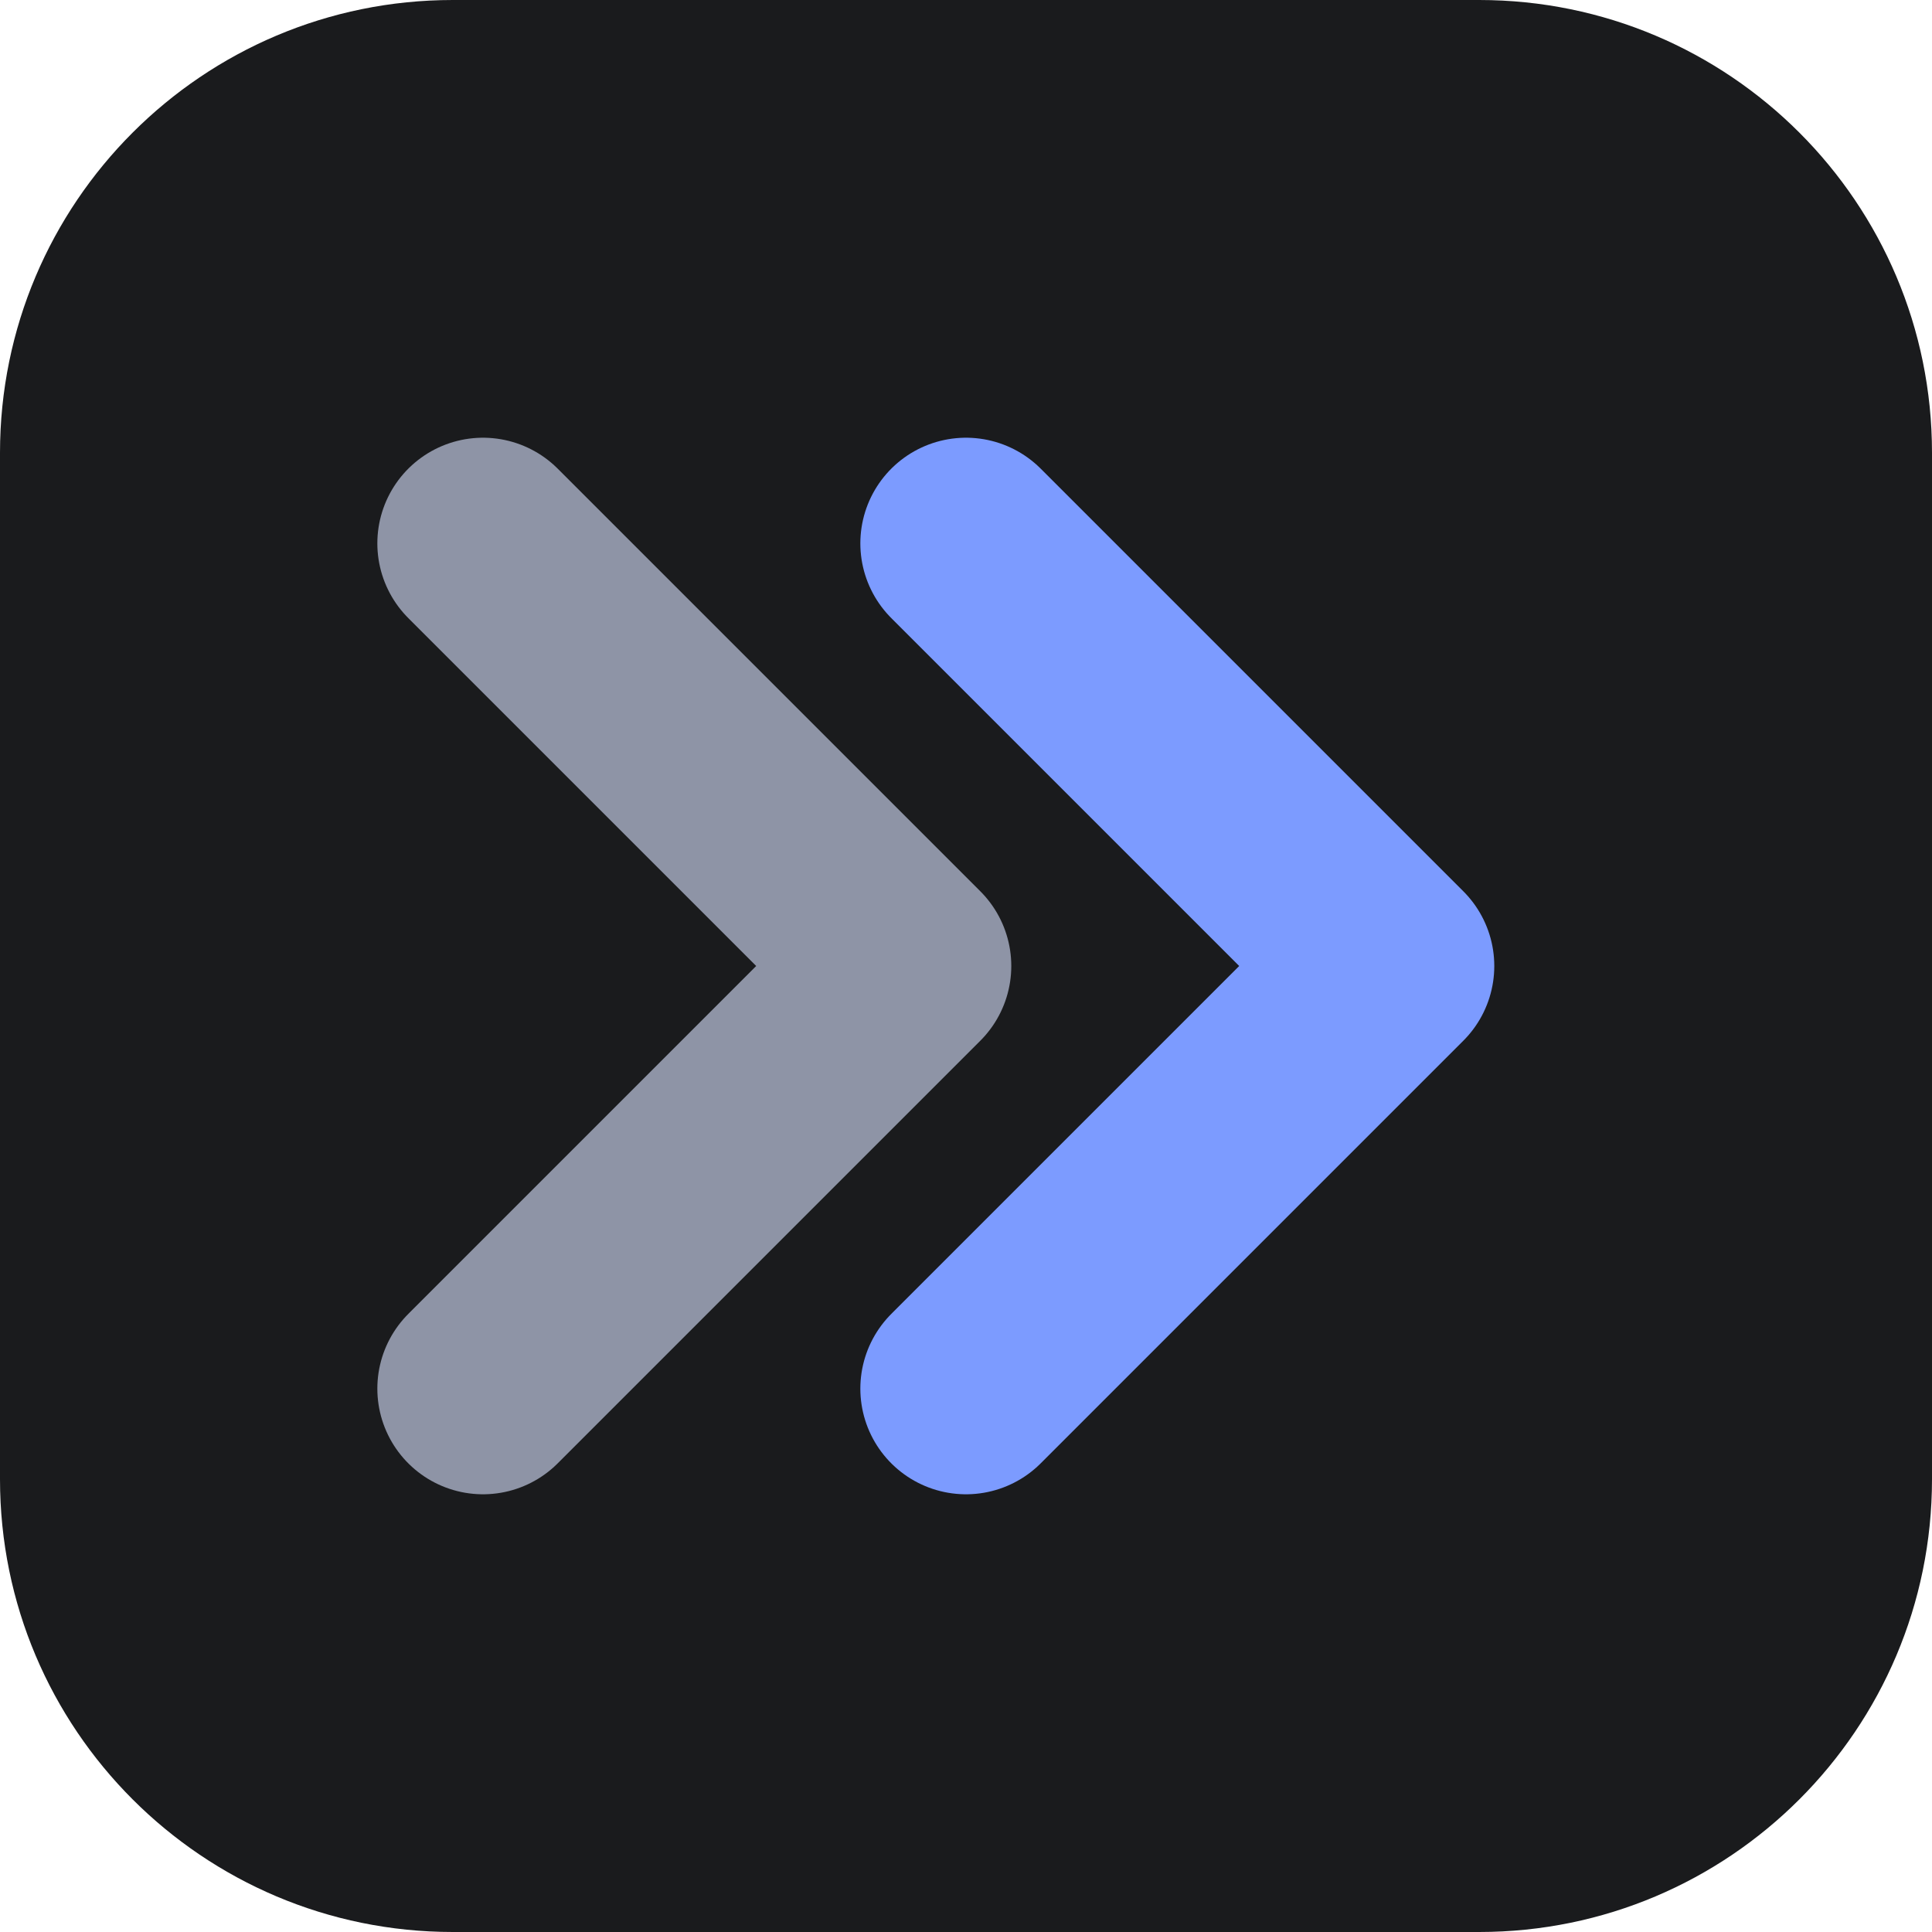
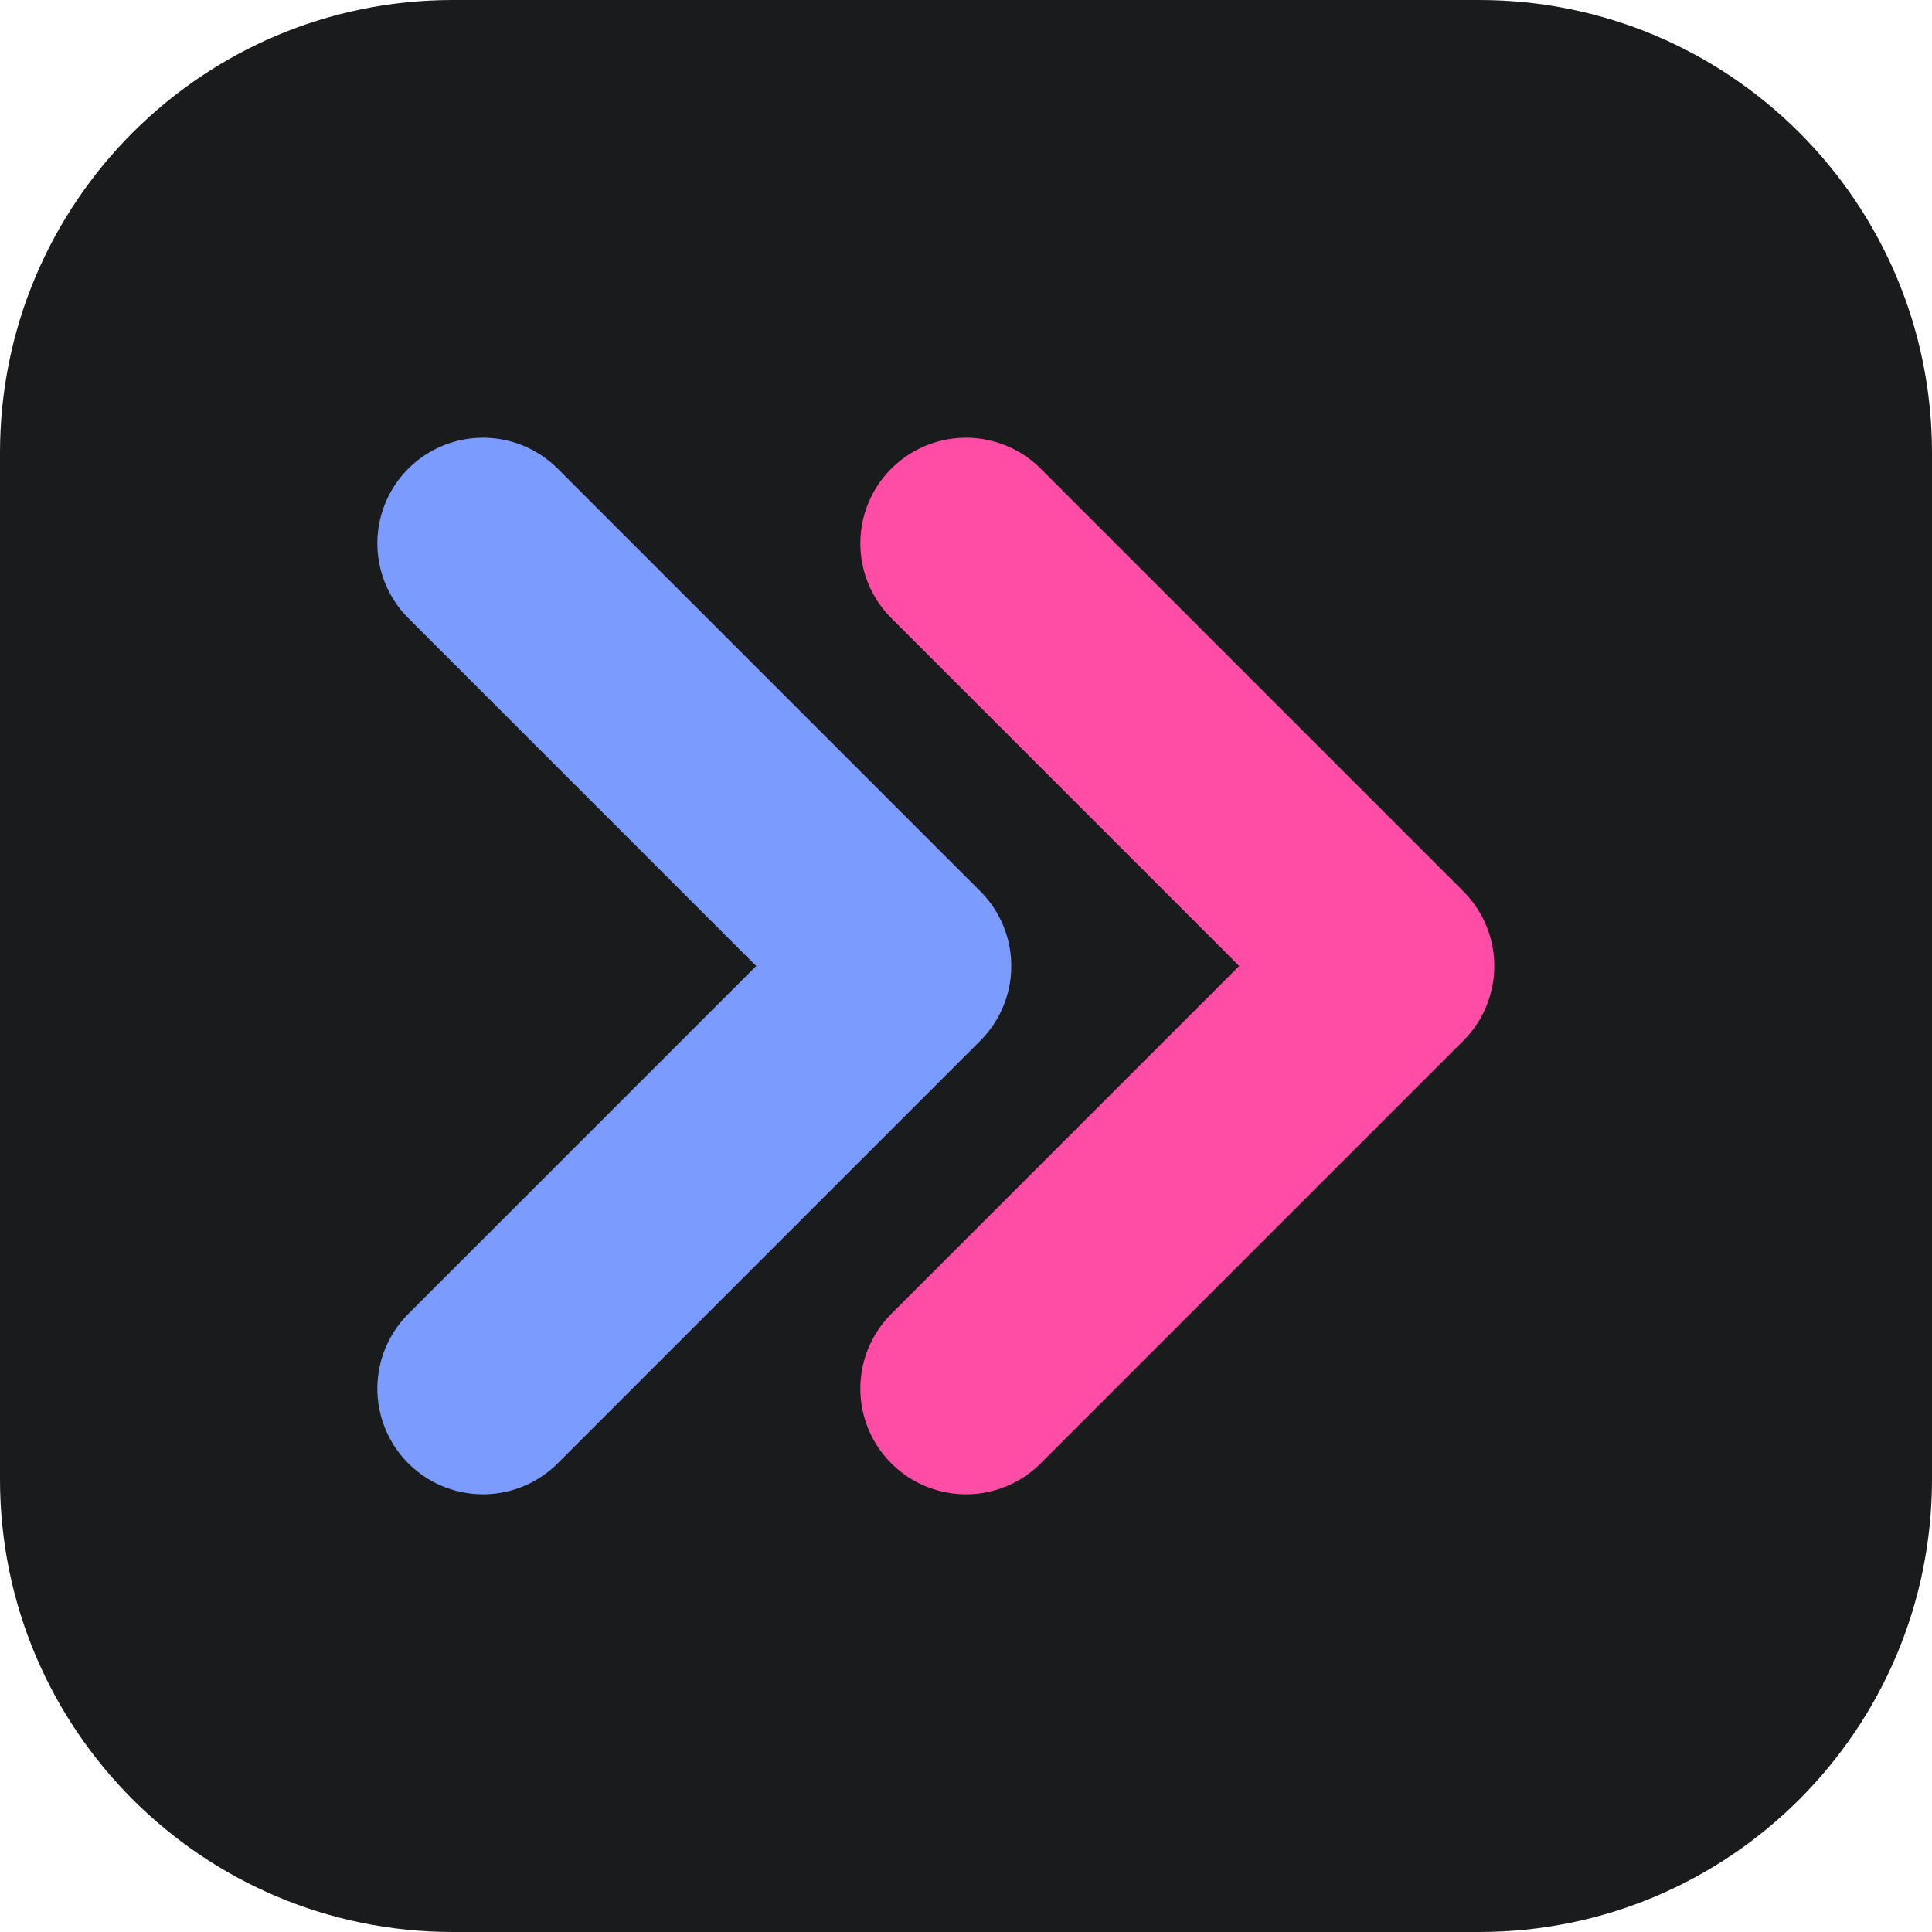
<svg xmlns="http://www.w3.org/2000/svg" viewBox="0 0 64 64">
  <rect width="64" height="64" rx="15" fill="#1a1b1d" />
-   <path d="M16 18l14 14-14 14" fill="none" stroke="#8e94a6" stroke-width="7" stroke-linecap="round" stroke-linejoin="round" />
-   <path d="M32 18l14 14-14 14" fill="none" stroke="#7c9bff" stroke-width="7" stroke-linecap="round" stroke-linejoin="round" />
+   <path d="M16 18l14 14-14 14" fill="none" stroke="#7c9bff" stroke-width="7" stroke-linecap="round" stroke-linejoin="round" />
+   <path d="M32 18l14 14-14 14" fill="none" stroke="#ff4da6" stroke-width="7" stroke-linecap="round" stroke-linejoin="round" />
</svg>
